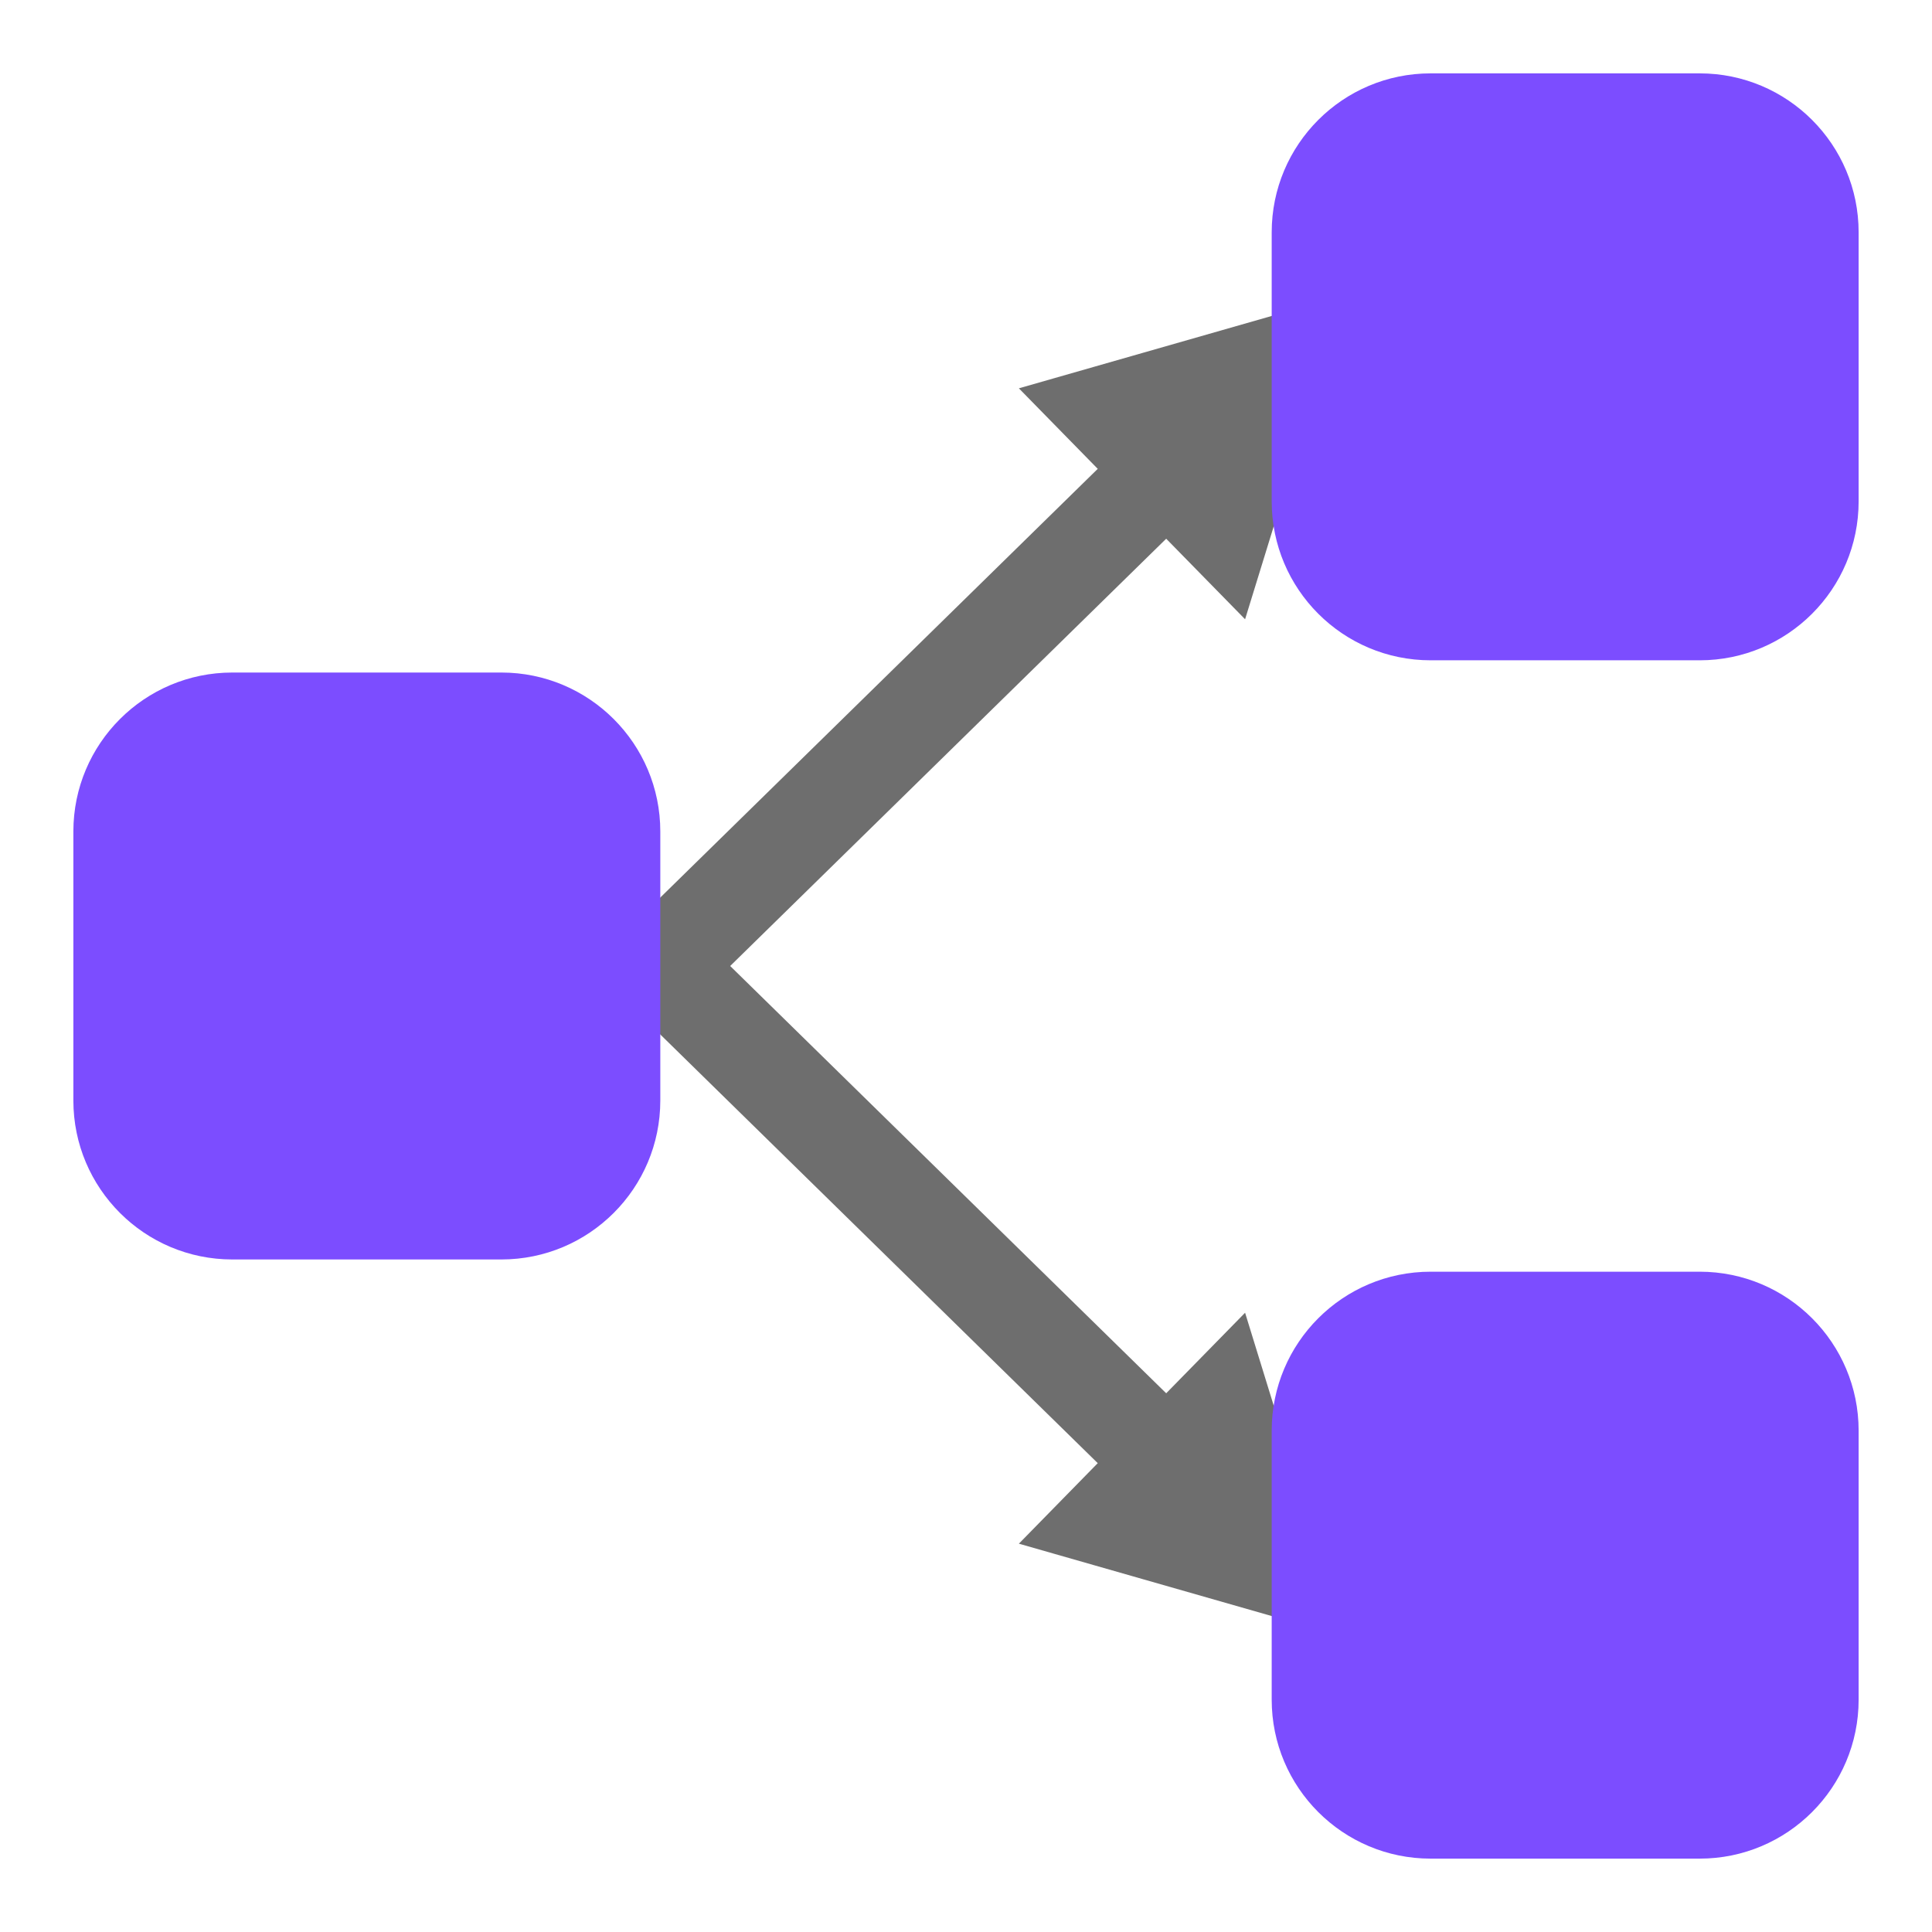
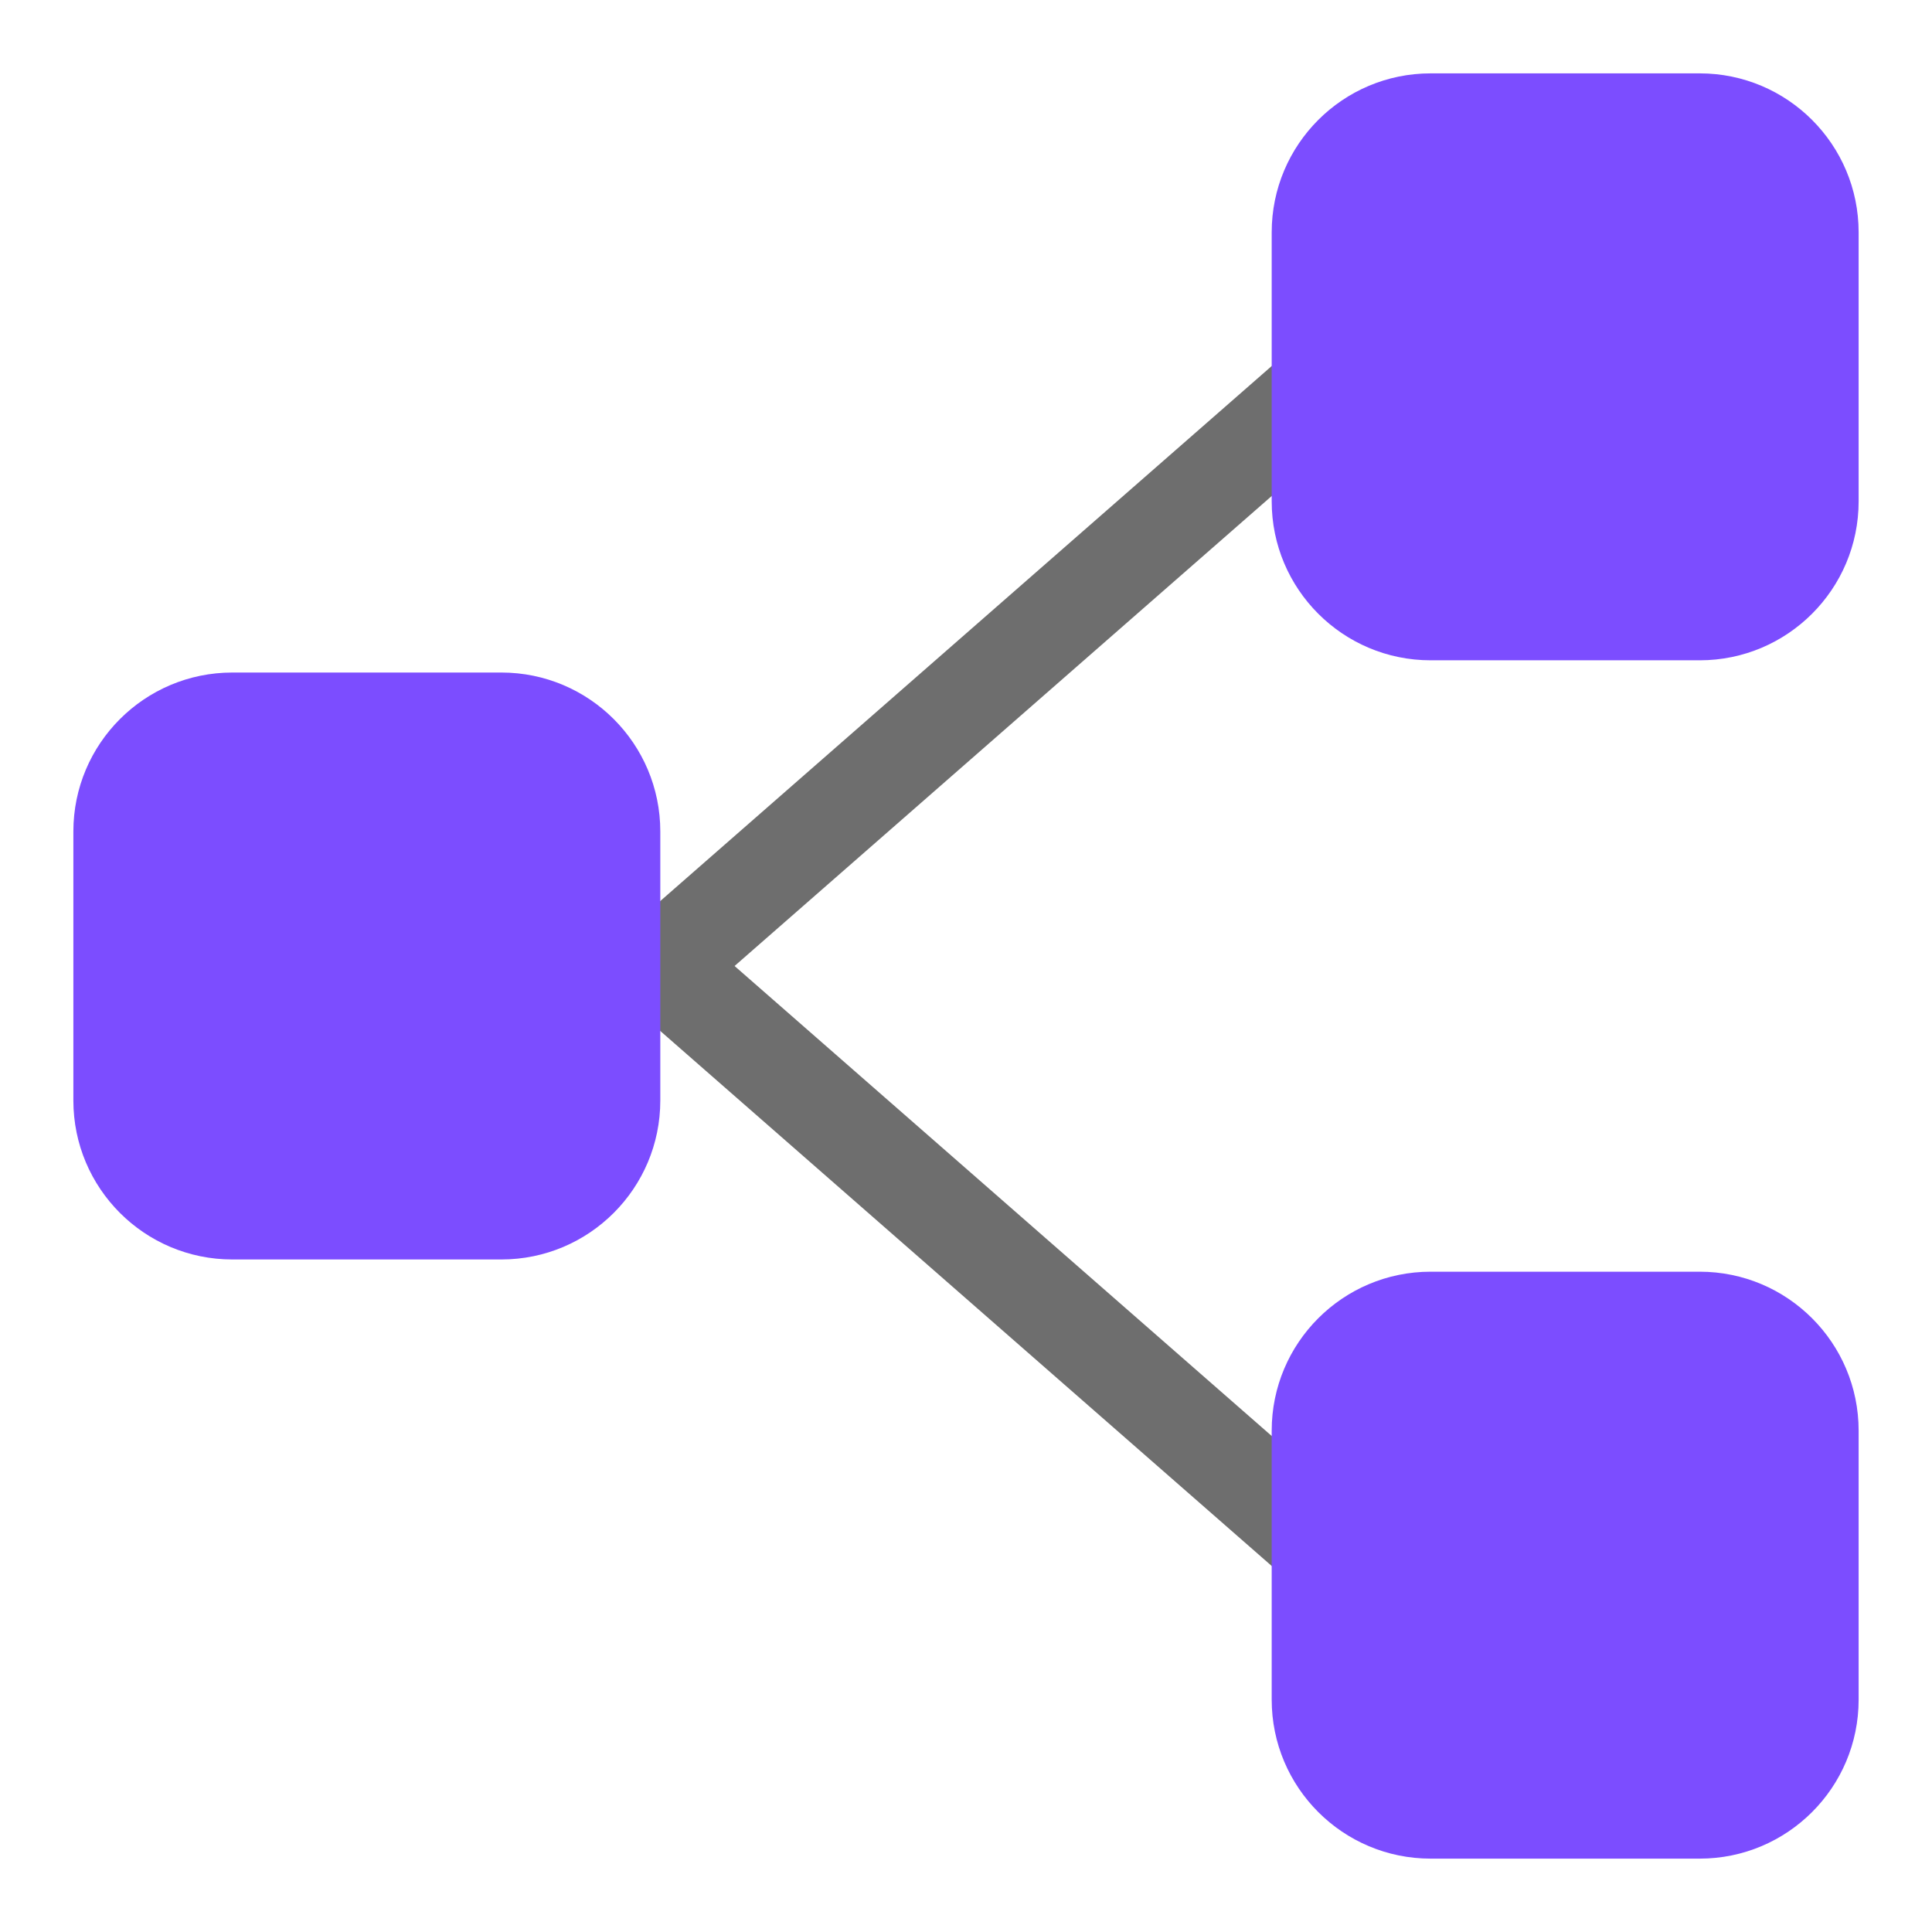
<svg xmlns="http://www.w3.org/2000/svg" width="512" height="512" viewBox="98 98 316 316">
  <g stroke="#6E6E6E" stroke-width="16" stroke-linecap="round" fill="#6E6E6E">
-     <line x1="206" y1="256" x2="288.86" y2="174.8" />
-     <polygon points="306,158 297.96,184.09 279.76,165.51" />
-     <line x1="206" y1="256" x2="288.86" y2="337.2" />
-     <polygon points="306,354 297.96,327.91 279.76,346.49" />
+     <line x1="206" y1="256" x2="318" y2="158" />
+     <line x1="206" y1="256" x2="318" y2="354" />
  </g>
  <g fill="#7C4DFF">
    <rect x="110" y="208" width="96" height="96" rx="26" ry="26" />
    <rect x="306" y="110" width="96" height="96" rx="26" ry="26" />
    <rect x="306" y="306" width="96" height="96" rx="26" ry="26" />
  </g>
</svg>
